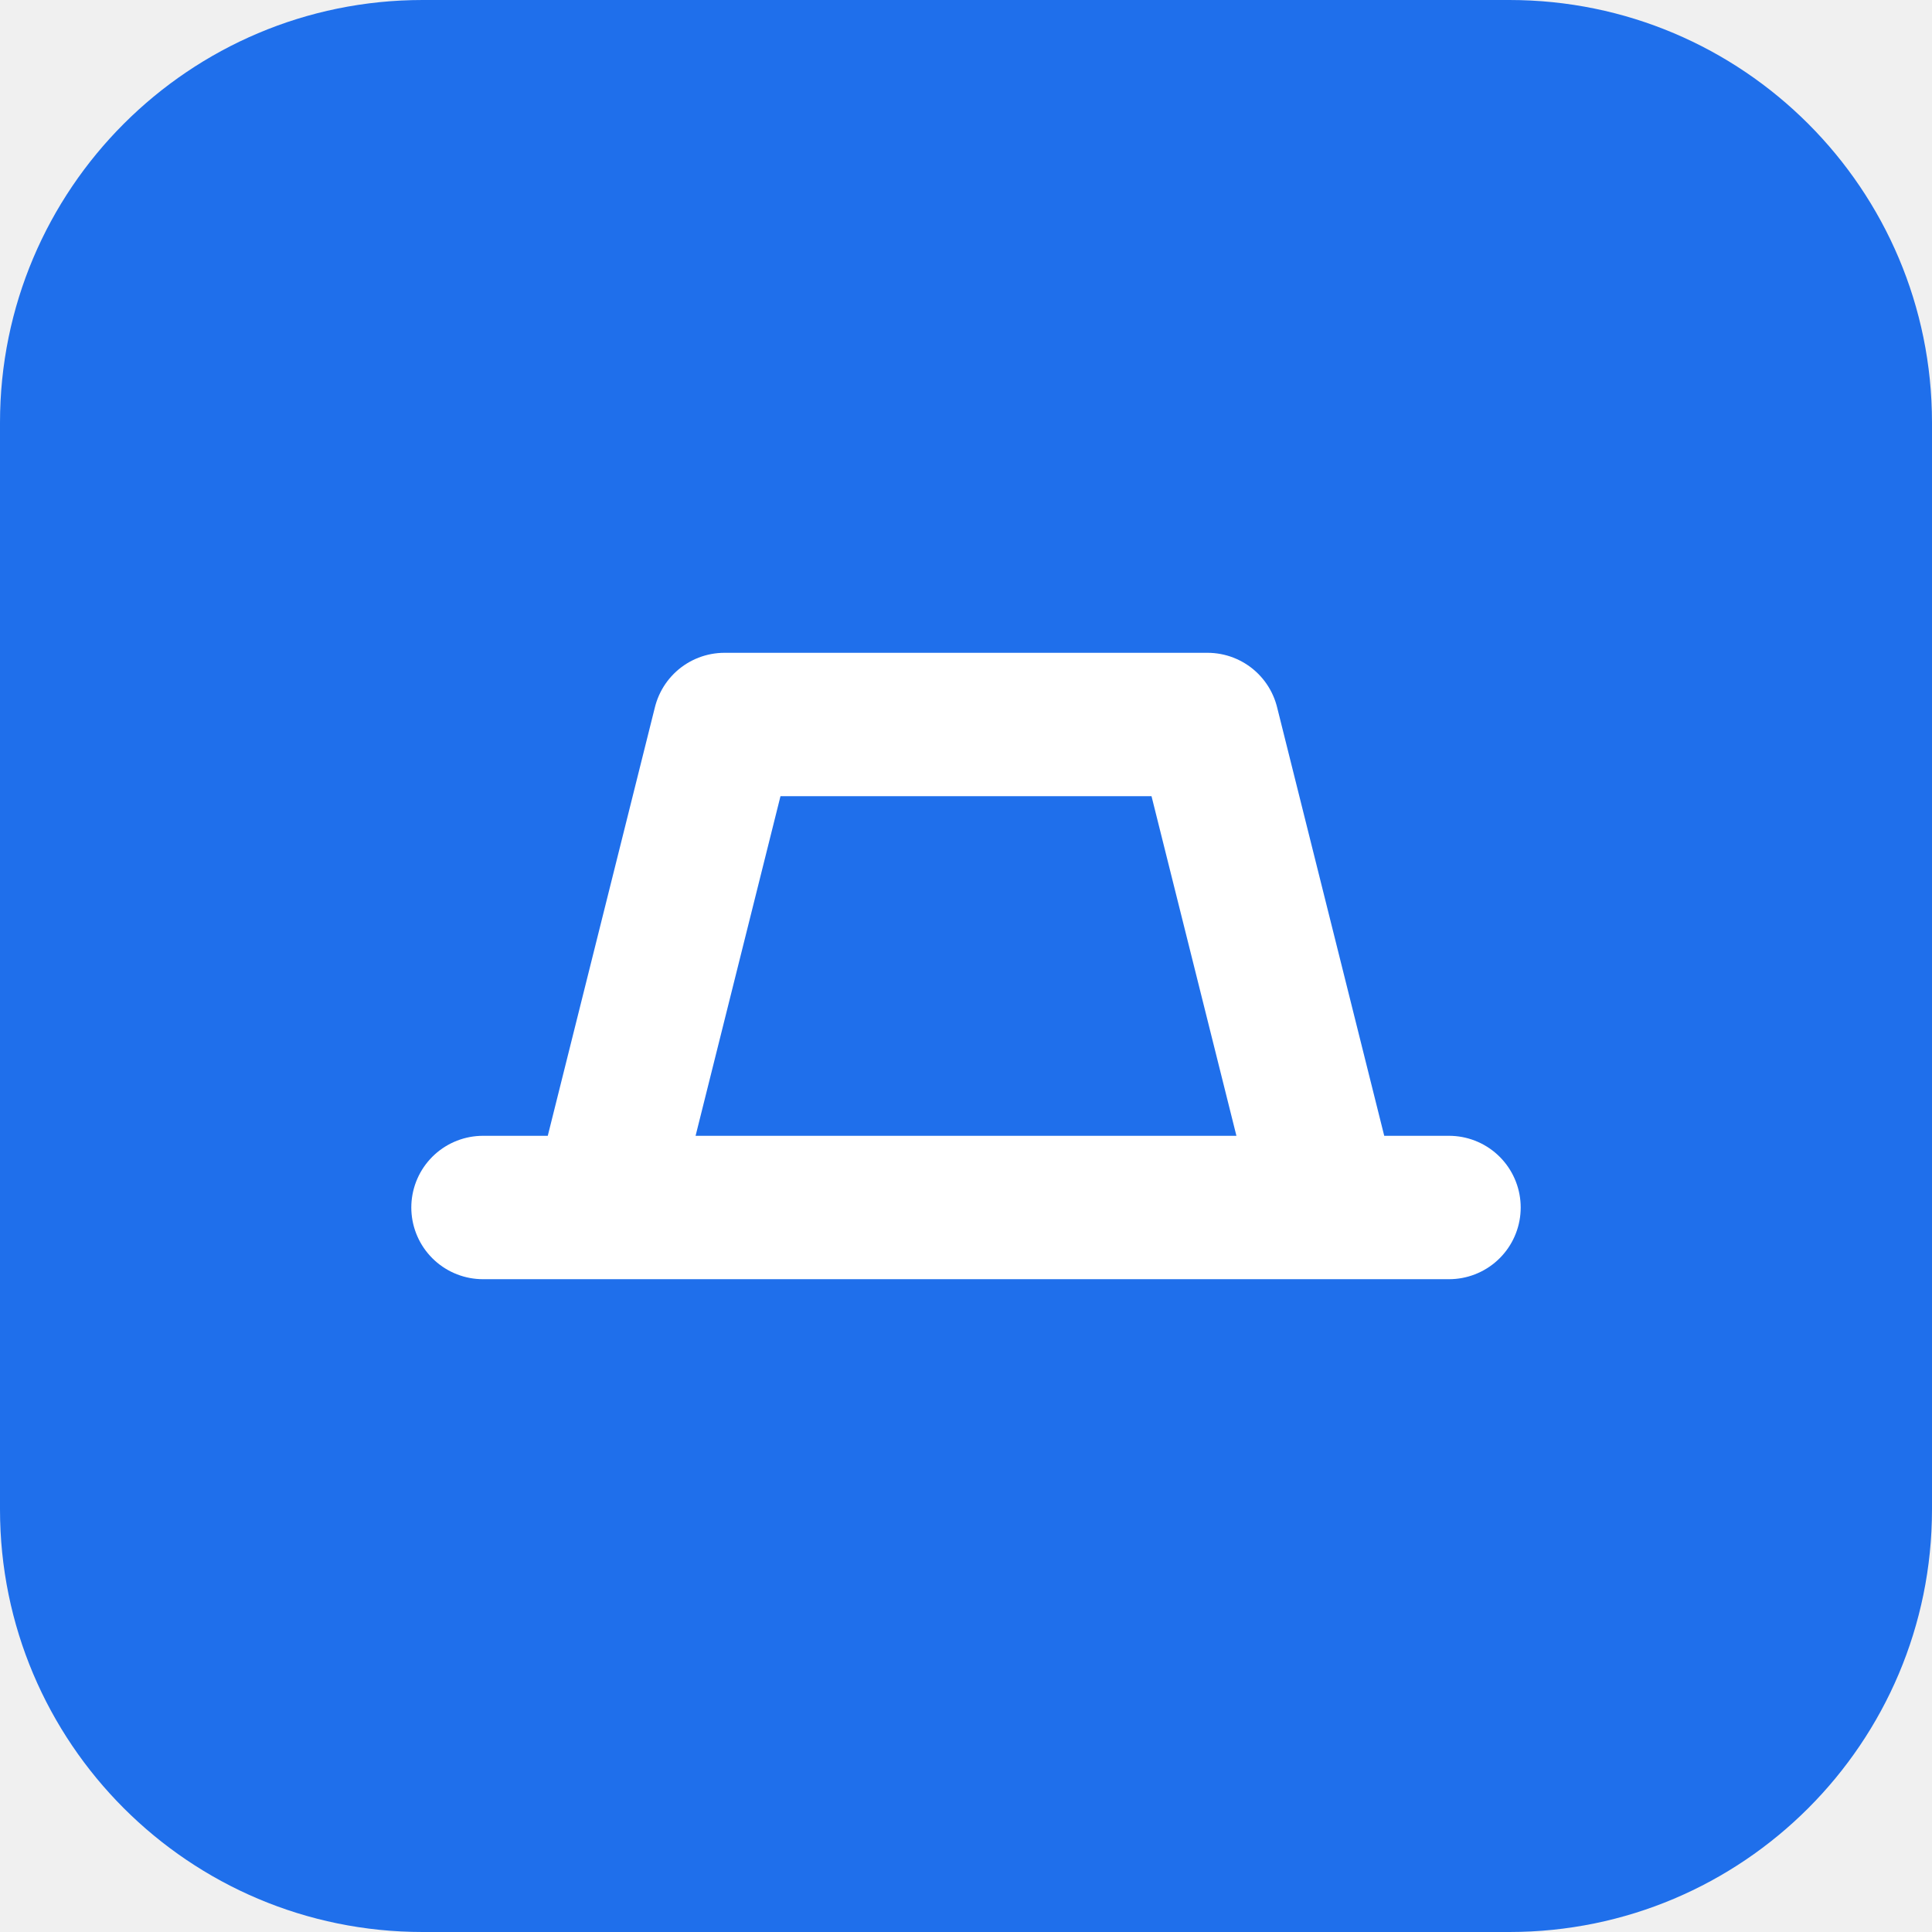
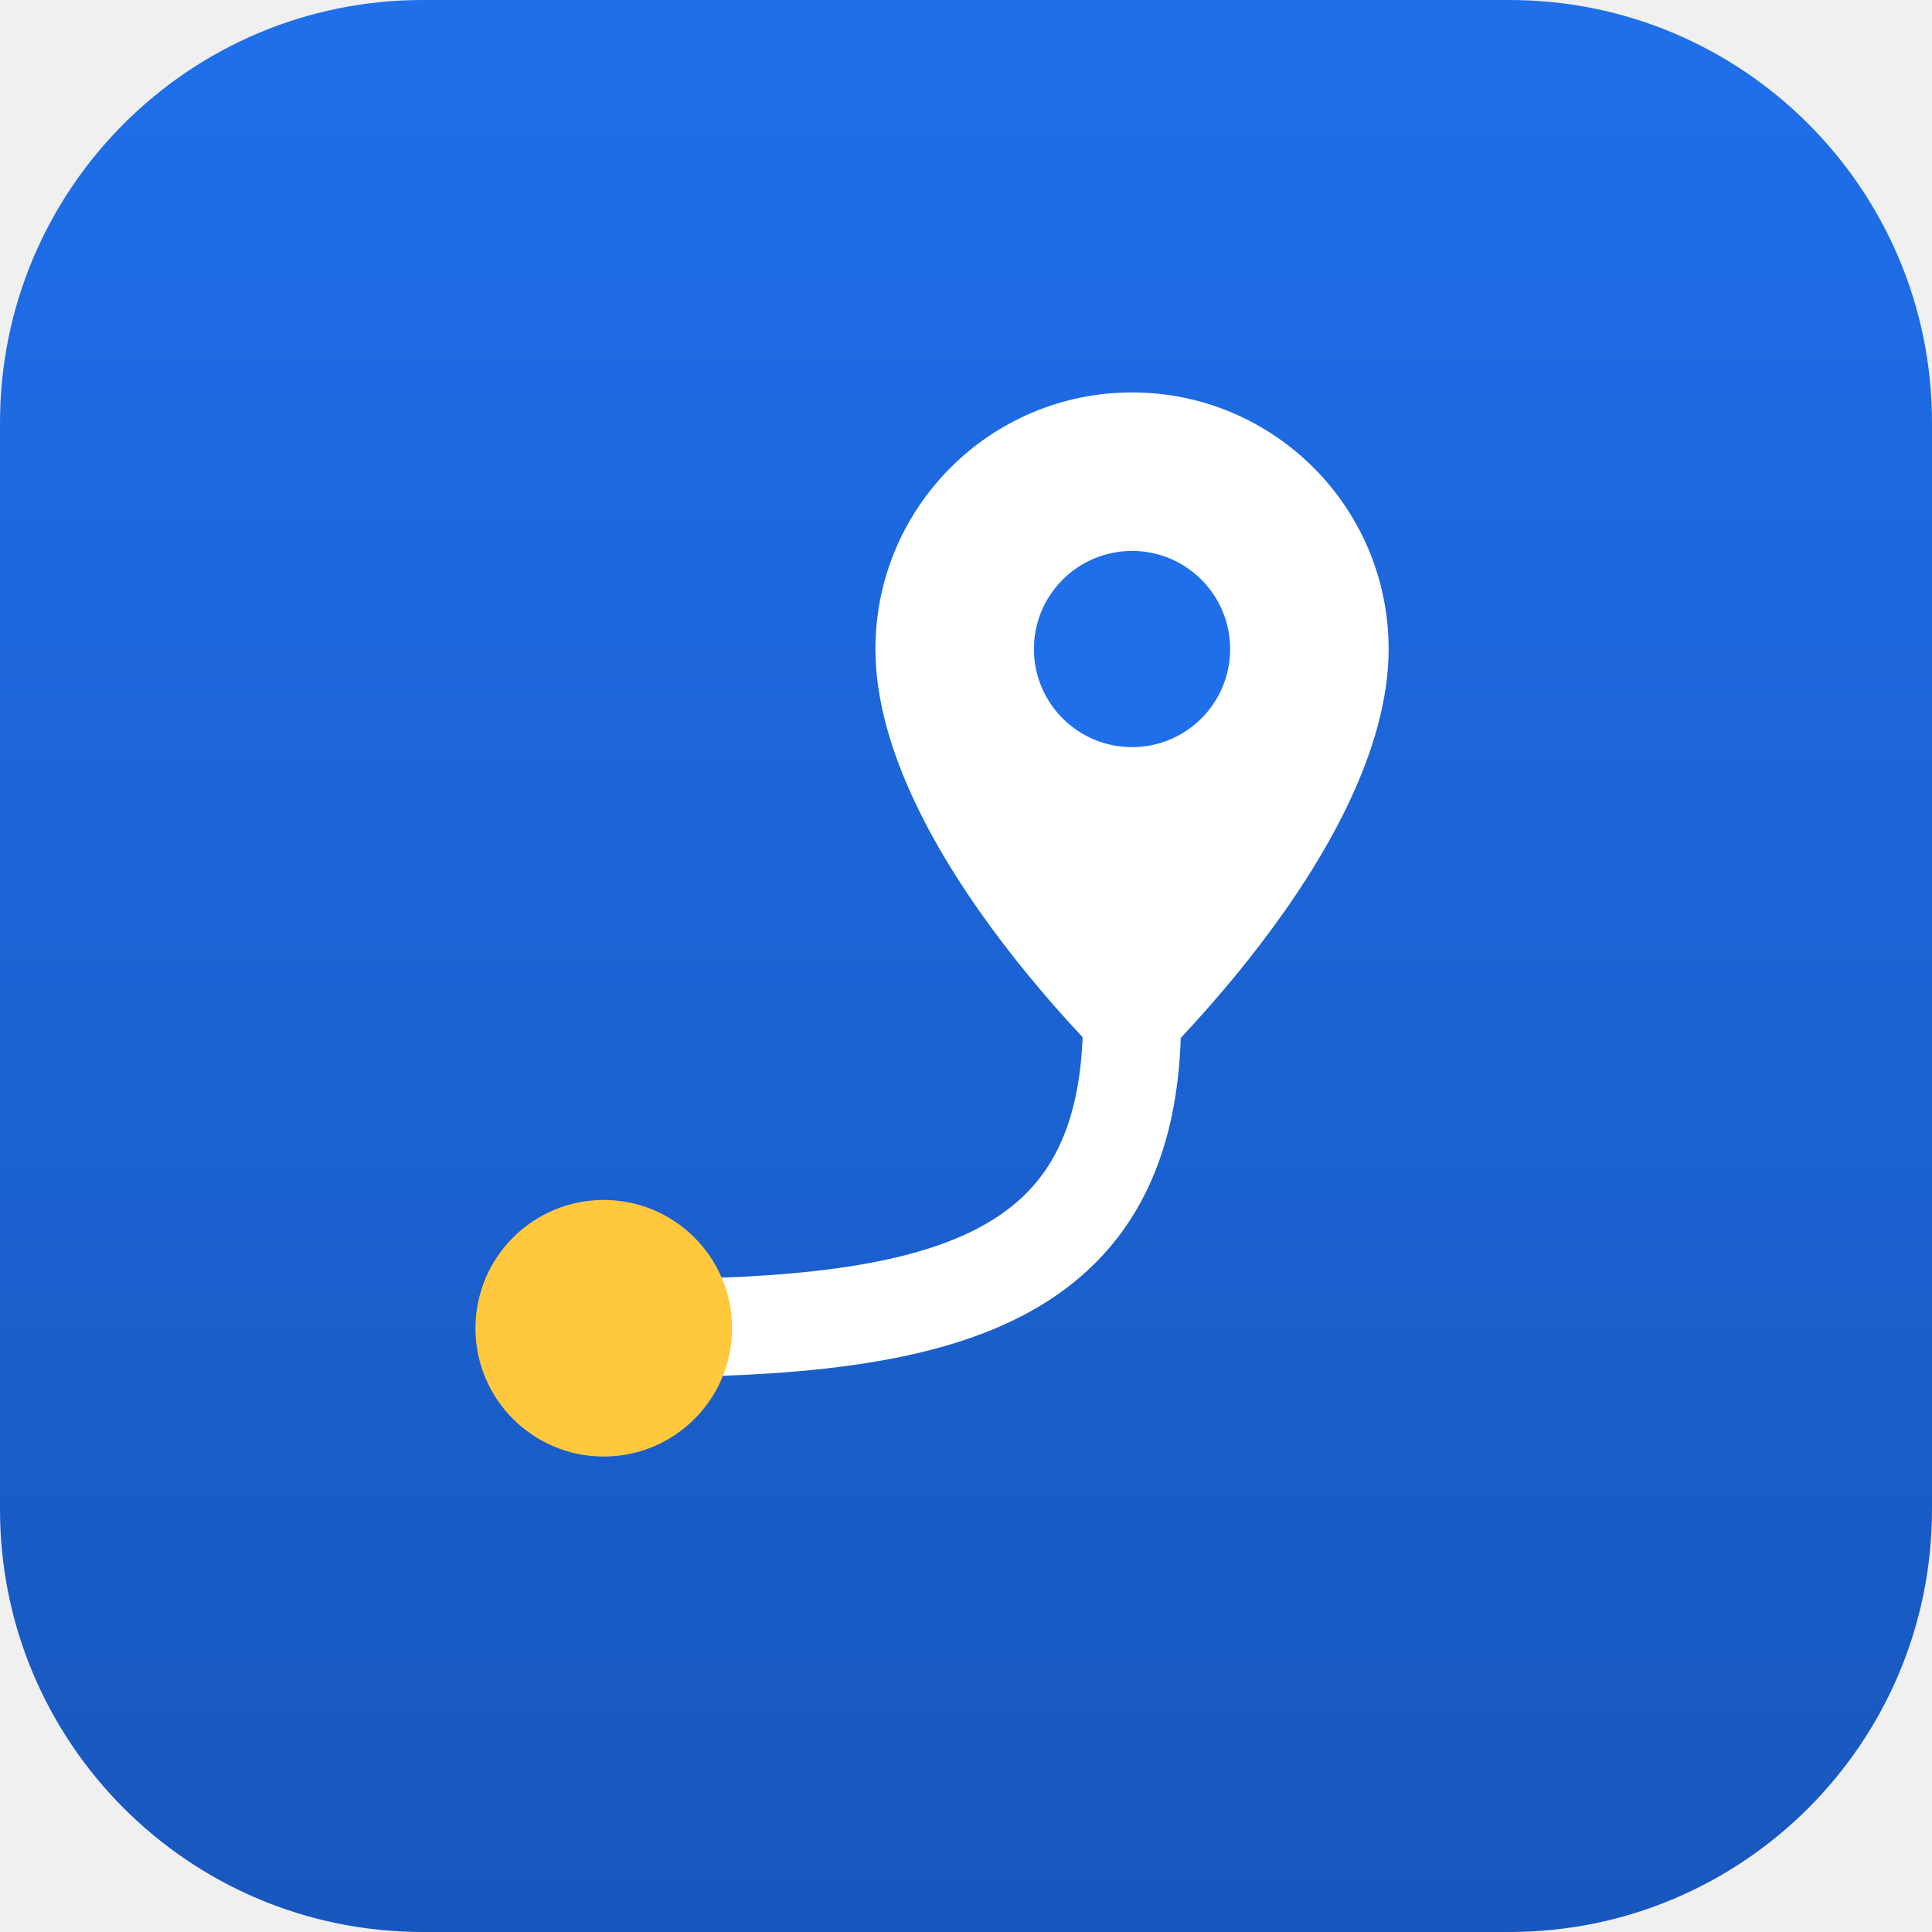
<svg xmlns="http://www.w3.org/2000/svg" viewBox="0 0 512 512">
-   <rect width="512" height="512" rx="112" fill="#1f6feb" />
-   <path d="M128 320h256M160 320l32-128h128l32 128" stroke="#fff" stroke-width="38" fill="none" stroke-linecap="round" stroke-linejoin="round" />
+   <defs>
+     <linearGradient id="g" x1="0" y1="0" x2="0" y2="1">
+       <stop offset="0" stop-color="#1f6feb" />
+       <stop offset="1" stop-color="#1857bd" />
+     </linearGradient>
+   </defs>
+   <rect width="512" height="512" rx="112" fill="url(#g)" />
+   <path d="M168 352C250 352 300 340 300 270" fill="none" stroke="#fff" stroke-width="26" stroke-linecap="round" />
+   <circle cx="160" cy="352" r="34" fill="#ffc83d" />
+   <path d="M300 288C300 288 232 226 232 172a68 68 0 0 1 136 0c0 54-68 116-68 116z" fill="#fff" />
+   <circle cx="300" cy="172" r="26" fill="#1f6feb" />
</svg>
